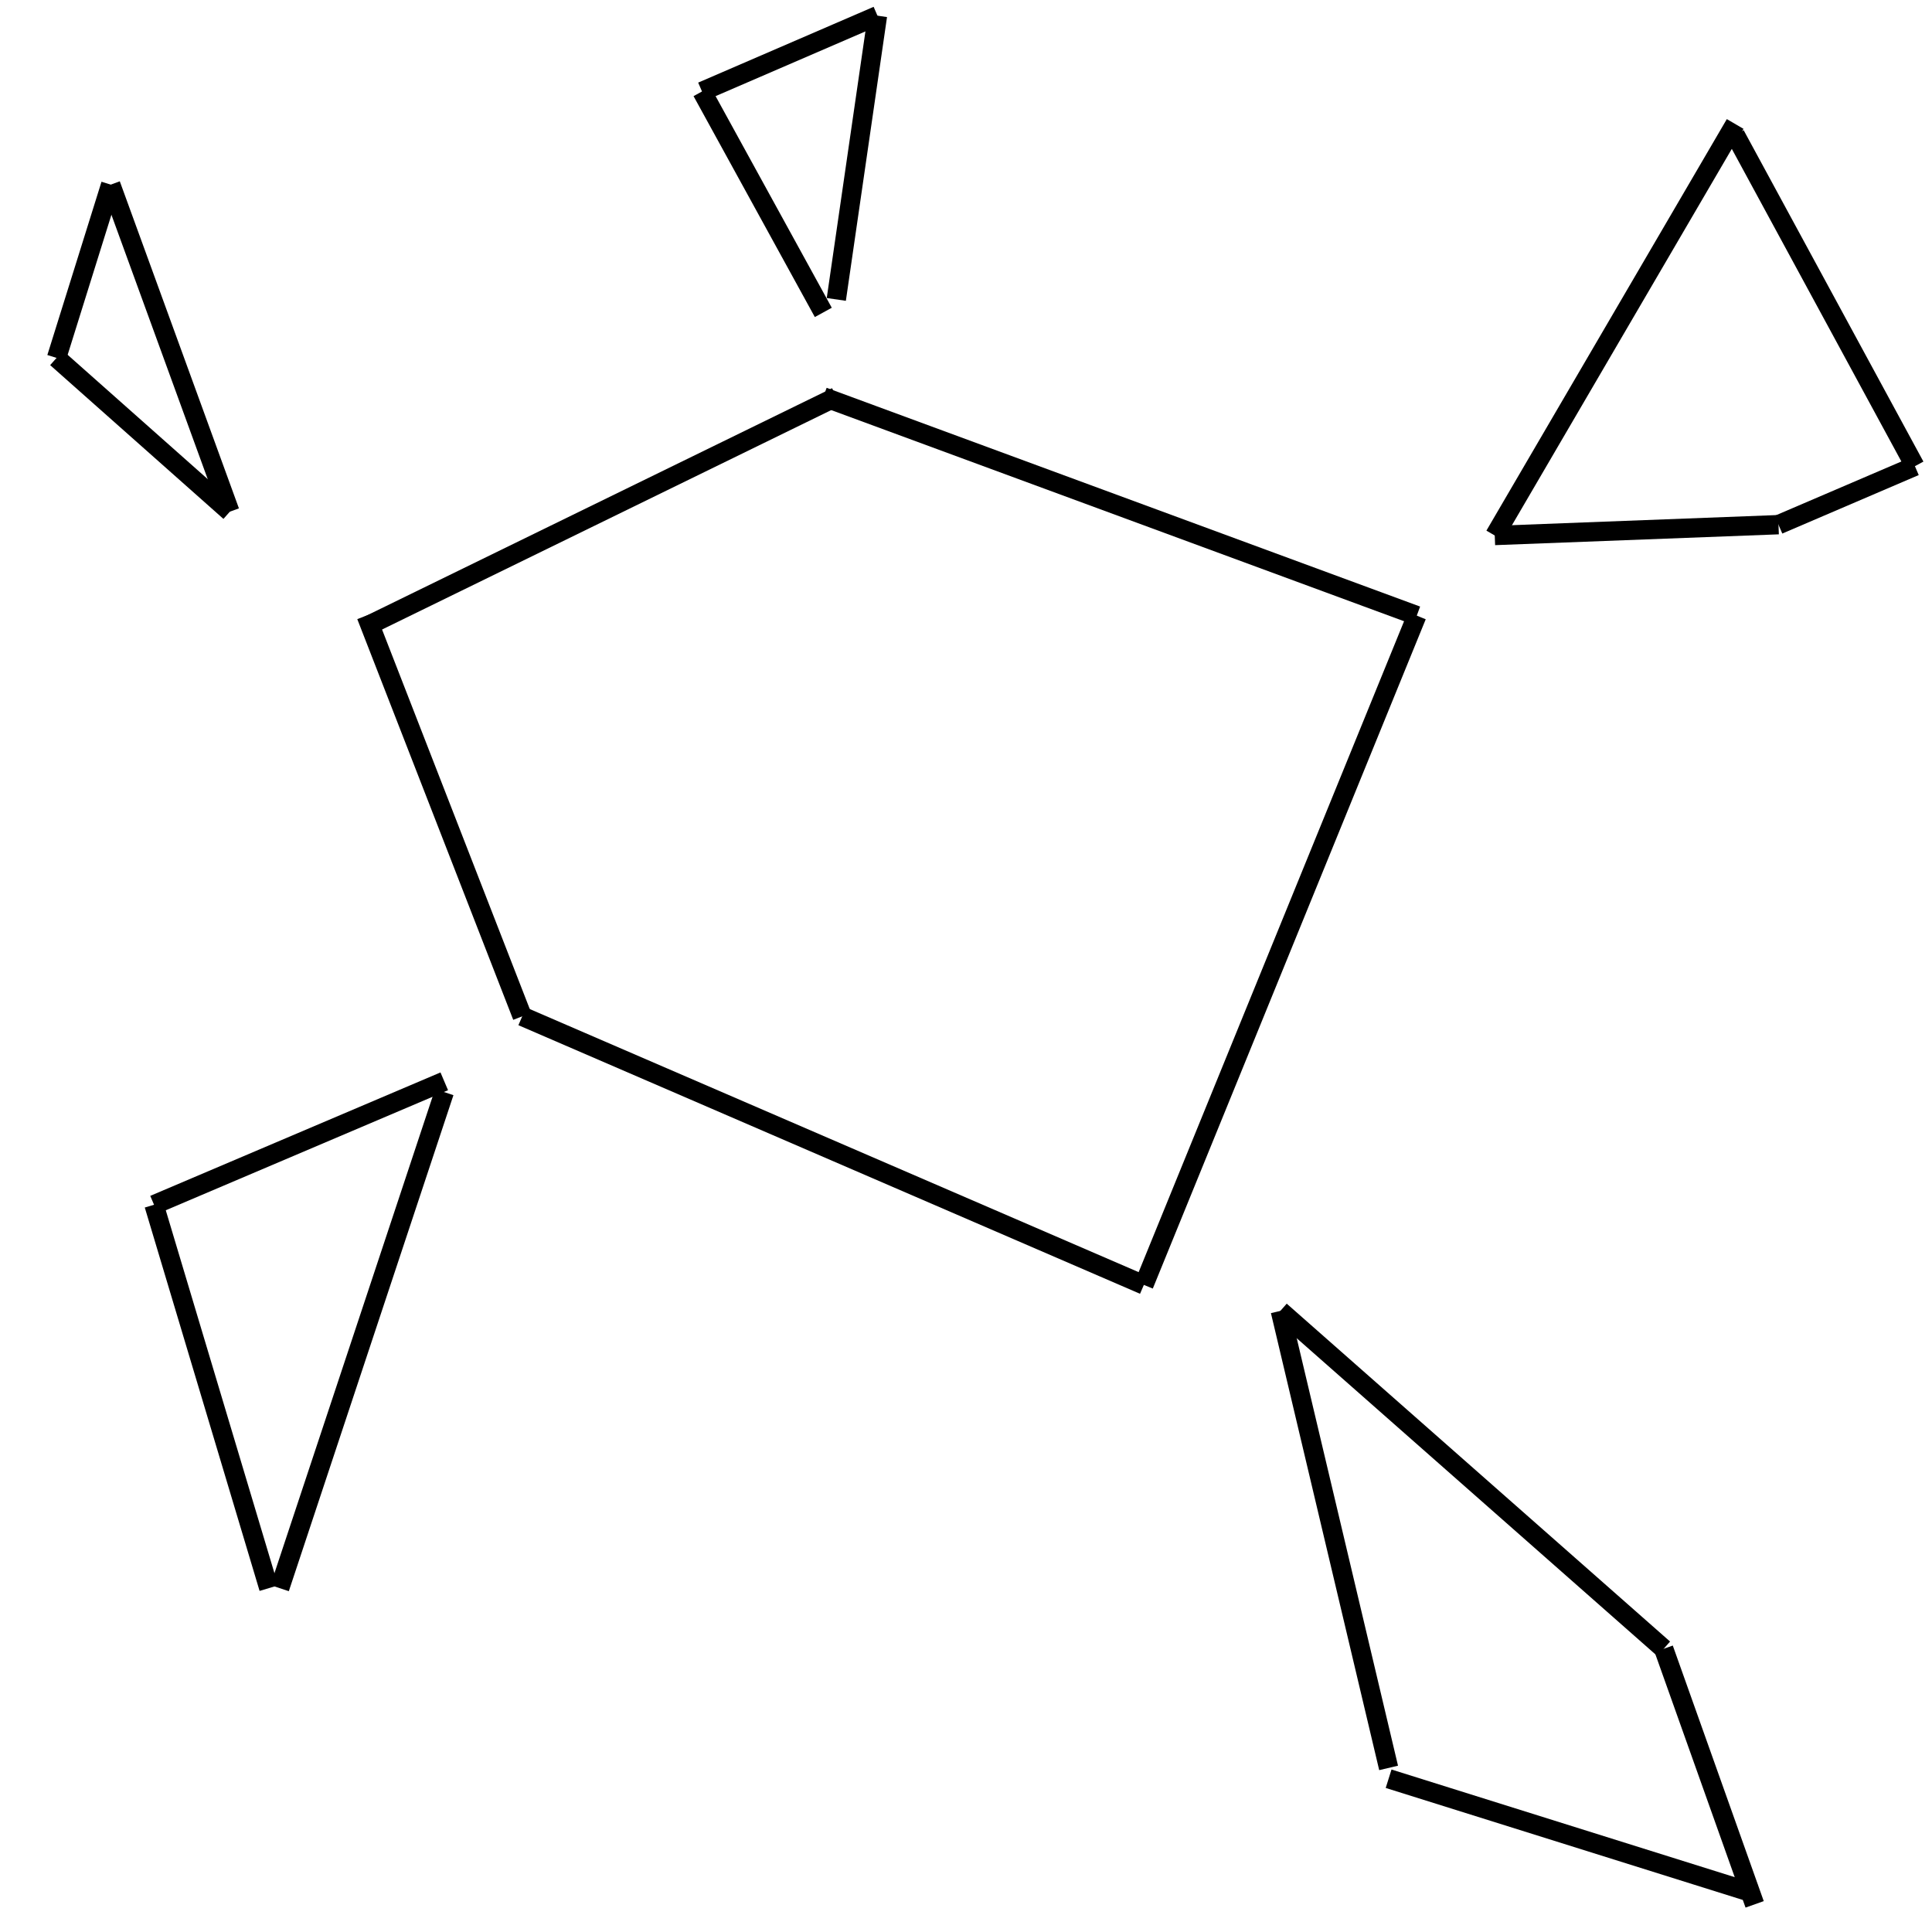
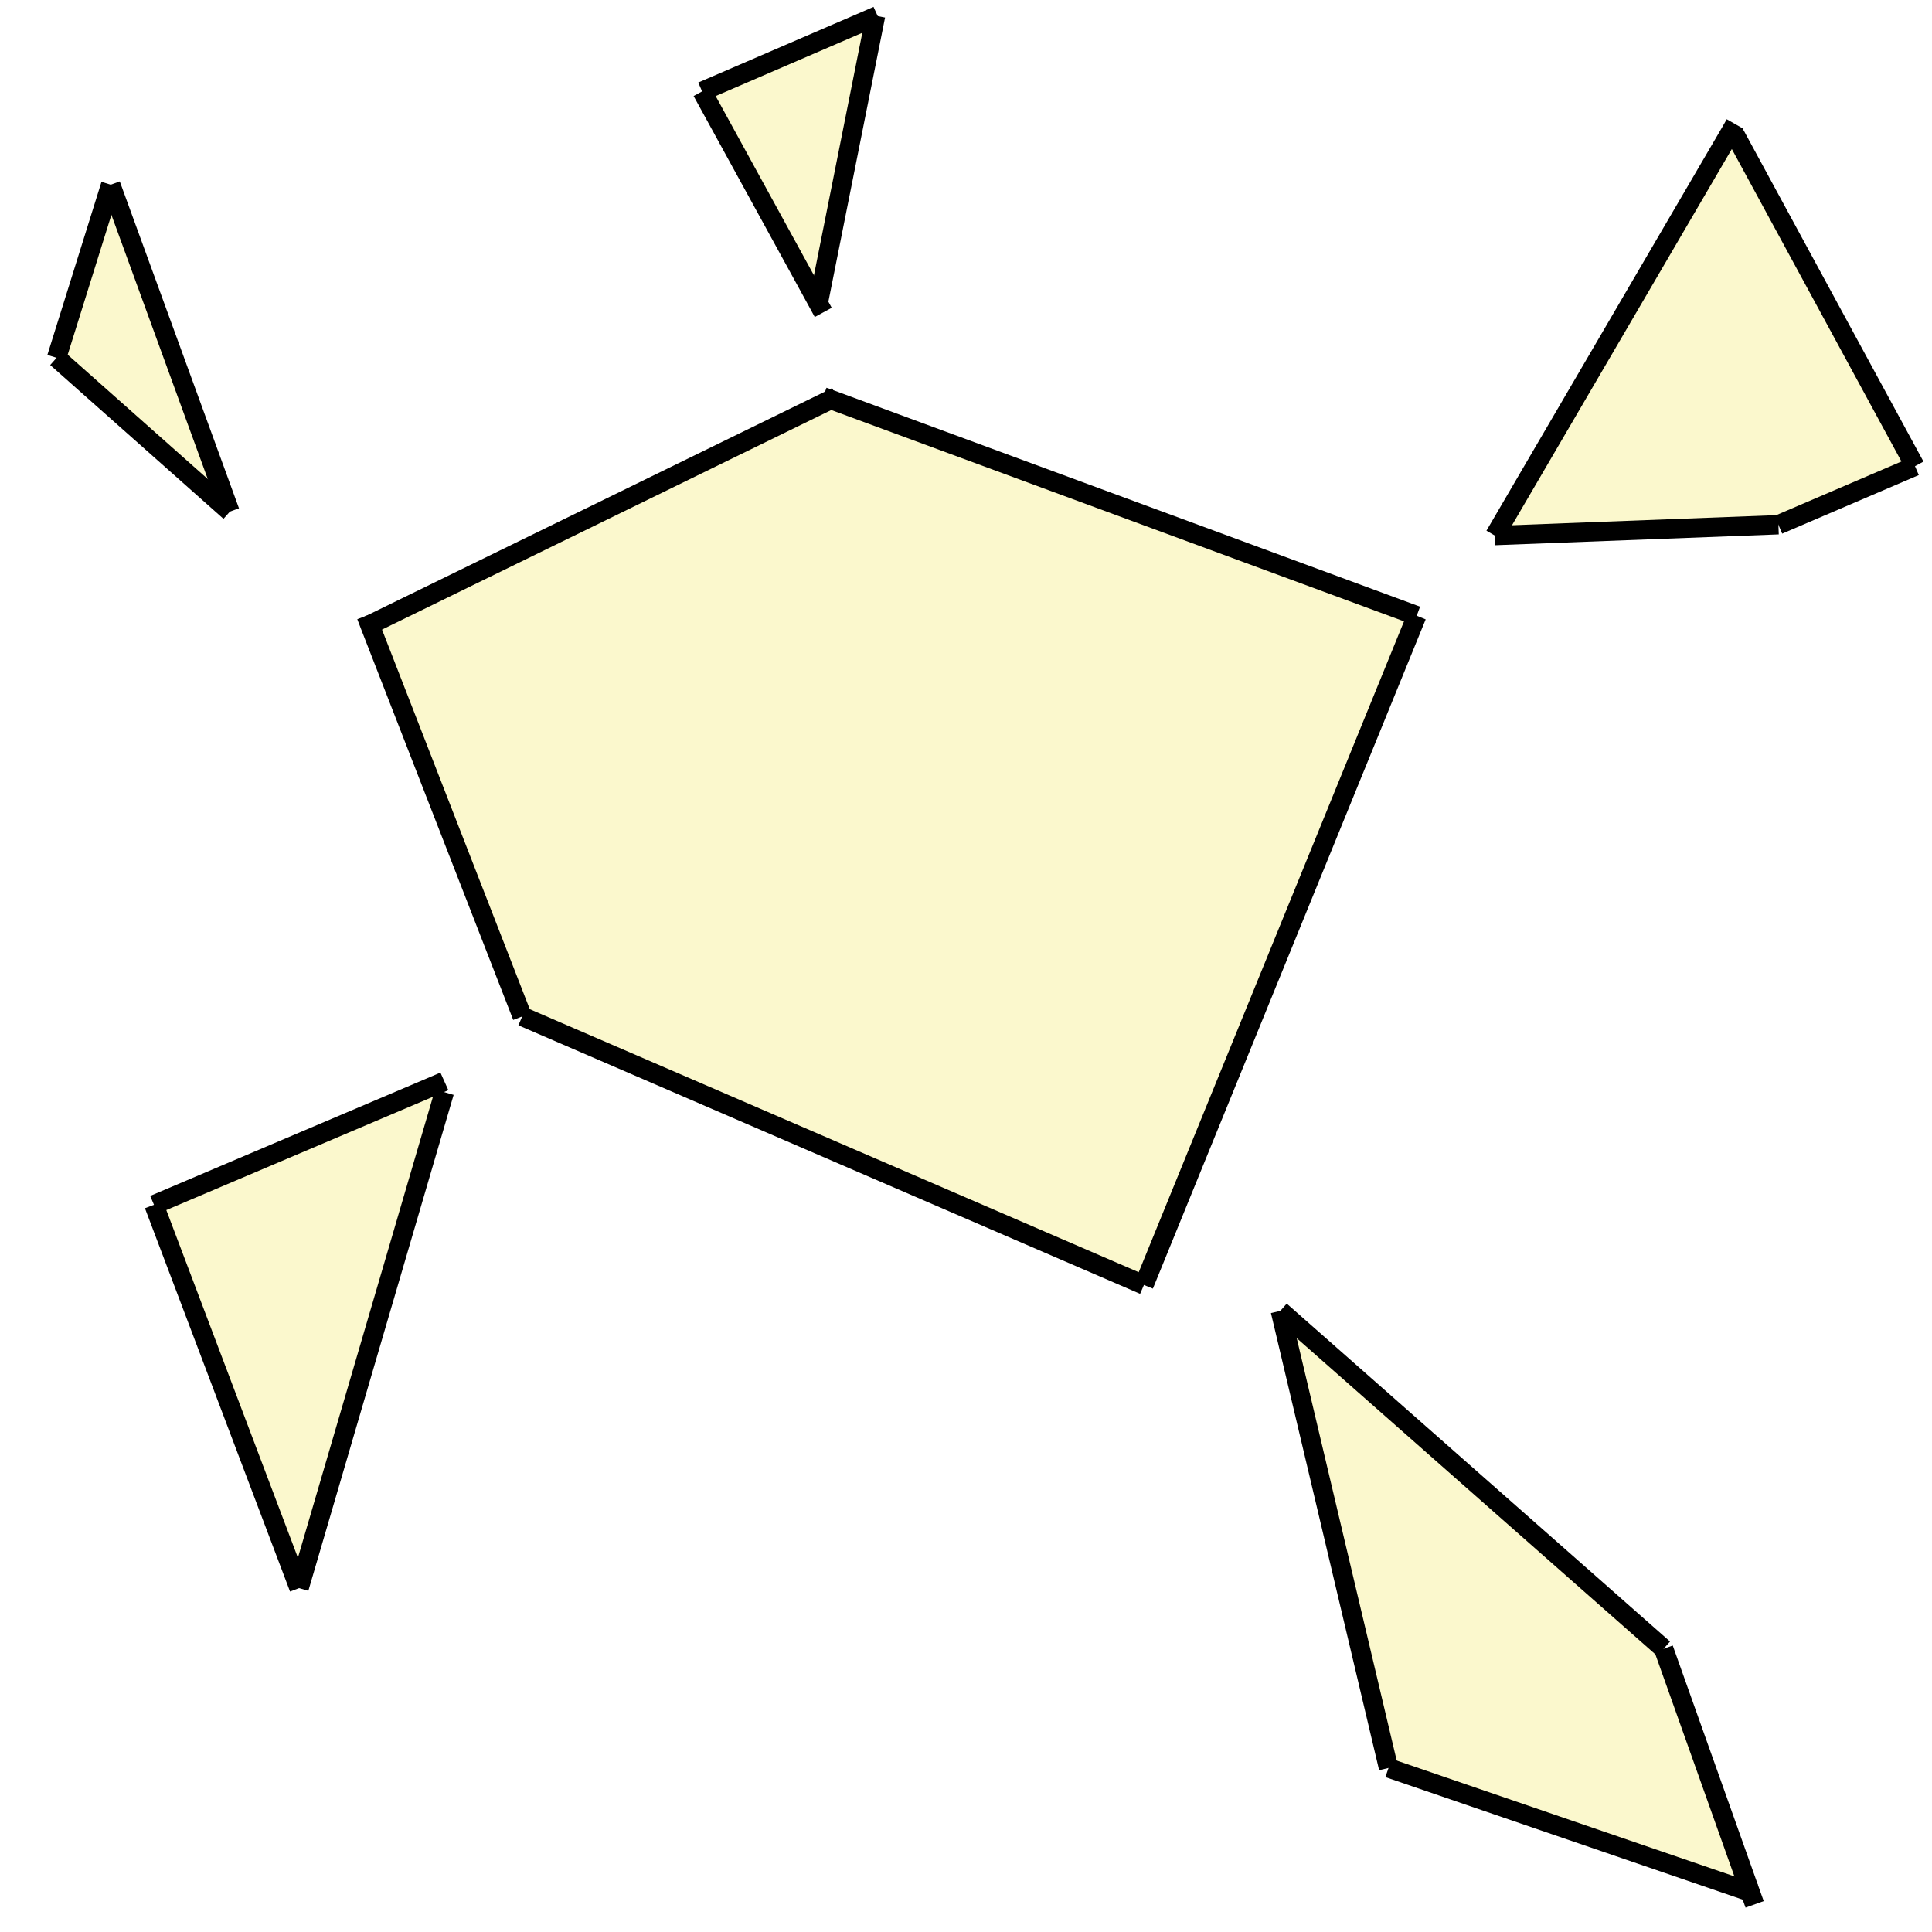
- <svg x="0px" y="0px" width="100px" height="100px" viewBox="0 0 100 100">
-   <line fill="none" stroke="#000000" stroke-miterlimit="10" x1="43.287" y1="20.542" x2="18.959" y2="32.426" />
-   <line fill="none" stroke="#000000" stroke-miterlimit="10" x1="18.959" y1="31.865" x2="27.031" y2="52.605" />
-   <line fill="none" stroke="#000000" stroke-miterlimit="10" x1="42.614" y1="20.542" x2="73.332" y2="31.865" />
-   <line fill="none" stroke="#000000" stroke-miterlimit="10" x1="73.332" y1="31.865" x2="59.206" y2="66.507" />
-   <line fill="none" stroke="#000000" stroke-miterlimit="10" x1="27.031" y1="52.605" x2="59.206" y2="66.507" />
-   <line fill="none" stroke="#000000" stroke-miterlimit="10" x1="36.336" y1="4.735" x2="42.614" y2="16.17" />
-   <line fill="none" stroke="#000000" stroke-miterlimit="10" x1="36.336" y1="4.735" x2="45.417" y2="0.812" />
-   <line fill="none" stroke="#000000" stroke-miterlimit="10" x1="45.417" y1="0.812" x2="43.287" y2="15.498" />
-   <line fill="none" stroke="#000000" stroke-miterlimit="10" x1="77.368" y1="27.717" x2="89.812" y2="6.417" />
-   <line fill="none" stroke="#000000" stroke-miterlimit="10" x1="89.812" y1="6.978" x2="99.116" y2="24.13" />
-   <line fill="none" stroke="#000000" stroke-miterlimit="10" x1="99.116" y1="24.13" x2="92.054" y2="27.157" />
-   <line fill="none" stroke="#000000" stroke-miterlimit="10" x1="92.054" y1="27.157" x2="77.368" y2="27.717" />
-   <line fill="none" stroke="#000000" stroke-miterlimit="10" x1="66.27" y1="67.852" x2="71.874" y2="91.507" />
-   <line fill="none" stroke="#000000" stroke-miterlimit="10" x1="66.27" y1="67.852" x2="86.112" y2="85.341" />
-   <line fill="none" stroke="#000000" stroke-miterlimit="10" x1="71.874" y1="92.067" x2="90.82" y2="98.009" />
-   <line fill="none" stroke="#000000" stroke-miterlimit="10" x1="86.112" y1="85.341" x2="90.82" y2="98.569" />
-   <line fill="none" stroke="#000000" stroke-miterlimit="10" x1="7.973" y1="62.358" x2="22.995" y2="55.969" />
-   <line fill="none" stroke="#000000" stroke-miterlimit="10" x1="22.995" y1="56.529" x2="14.475" y2="82.202" />
-   <line fill="none" stroke="#000000" stroke-miterlimit="10" x1="7.973" y1="62.358" x2="13.915" y2="82.202" />
-   <line fill="none" stroke="#000000" stroke-miterlimit="10" x1="2.928" y1="18.525" x2="11.897" y2="26.484" />
-   <line fill="none" stroke="#000000" stroke-miterlimit="10" x1="2.928" y1="18.525" x2="5.731" y2="9.556" />
-   <line fill="none" stroke="#000000" stroke-miterlimit="10" x1="5.731" y1="9.556" x2="11.897" y2="26.484" />
+ <svg className="sun" x="0px" y="0px" width="100px" height="100px" viewBox="0 0 100 100">
+   <g id="XMLID_1_">
+     <g>
+       <polygon className="sun-rotation" fill="#FBF8CD" points="89.81,6.98 99.12,24.13 92.05,27.16 77.37,27.72 89.57,6.84   " />
+       <polygon className="sun-rotation" fill="#FBF8CD" points="86.11,85.34 90.59,97.93 71.87,91.51 66.27,67.85   " />
+       <polygon fill="#FBF8CD" points="73.33,31.87 59.21,66.51 27.03,52.61 19.14,32.34 43,20.68   " />
+       <polygon className="sun-rotation" fill="#FBF8CD" points="45.31,0.86 42.38,15.55 42.3,15.6 36.34,4.73   " />
+       <polygon className="sun-rotation" fill="#FBF8CD" points="22.8,56.06 23,56.53 15.48,82.2 7.97,62.36   " />
+       <polygon className="sun-rotation" fill="#FBF8CD" points="5.73,9.56 11.9,26.48 2.93,18.52   " />
+     </g>
+     <g>
+       <polyline fill="none" stroke="#000000" strokeMiterlimit="10" points="43.29,20.54 43,20.68 19.14,32.34 18.96,32.43   " />
+       <polyline fill="none" stroke="#000000" strokeMiterlimit="10" points="18.96,31.87 19.14,32.34 27.03,52.61   " />
+       <polyline fill="none" stroke="#000000" strokeMiterlimit="10" points="42.61,20.54 43,20.68 73.33,31.87   " />
+       <line fill="none" stroke="#000000" strokeMiterlimit="10" x1="73.33" y1="31.87" x2="59.21" y2="66.51" />
+       <line fill="none" stroke="#000000" strokeMiterlimit="10" x1="27.03" y1="52.61" x2="59.21" y2="66.51" />
+       <polyline className="sun-rotation" fill="none" stroke="#000000" strokeMiterlimit="10" points="36.34,4.73 42.3,15.6 42.61,16.17   " />
+       <polyline className="sun-rotation" fill="none" stroke="#000000" strokeMiterlimit="10" points="36.34,4.73 45.31,0.86 45.42,0.81   " />
+       <polyline className="sun-rotation" fill="none" stroke="#000000" strokeMiterlimit="10" points="45.32,0.81 45.31,0.86 42.38,15.55   " />
+       <polyline className="sun-rotation" fill="none" stroke="#000000" strokeMiterlimit="10" points="77.37,27.72 89.57,6.84 89.81,6.42   " />
+       <line className="sun-rotation" fill="none" stroke="#000000" strokeMiterlimit="10" x1="89.81" y1="6.98" x2="99.12" y2="24.13" />
+       <line className="sun-rotation" fill="none" stroke="#000000" strokeMiterlimit="10" x1="99.12" y1="24.13" x2="92.05" y2="27.16" />
+       <line className="sun-rotation" fill="none" stroke="#000000" strokeMiterlimit="10" x1="92.05" y1="27.16" x2="77.37" y2="27.72" />
+       <line className="sun-rotation" fill="none" stroke="#000000" strokeMiterlimit="10" x1="66.27" y1="67.85" x2="71.87" y2="91.51" />
+       <line className="sun-rotation" fill="none" stroke="#000000" strokeMiterlimit="10" x1="66.27" y1="67.85" x2="86.11" y2="85.34" />
+       <polyline className="sun-rotation" fill="none" stroke="#000000" strokeMiterlimit="10" points="71.87,91.51 90.59,97.93 90.82,98.01   " />
+       <polyline className="sun-rotation" fill="none" stroke="#000000" strokeMiterlimit="10" points="86.11,85.34 90.59,97.93 90.82,98.57   " />
+       <polyline className="sun-rotation" fill="none" stroke="#000000" strokeMiterlimit="10" points="7.97,62.36 22.8,56.06 23,55.97   " />
+       <line className="sun-rotation" fill="none" stroke="#000000" strokeMiterlimit="10" x1="23" y1="56.53" x2="15.48" y2="82.2" />
+       <line className="sun-rotation" fill="none" stroke="#000000" strokeMiterlimit="10" x1="7.97" y1="62.36" x2="15.48" y2="82.2" />
+       <line className="sun-rotation" fill="none" stroke="#000000" strokeMiterlimit="10" x1="2.93" y1="18.52" x2="11.9" y2="26.48" />
+       <line className="sun-rotation" fill="none" stroke="#000000" strokeMiterlimit="10" x1="2.93" y1="18.52" x2="5.73" y2="9.56" />
+       <line className="sun-rotation" fill="none" stroke="#000000" strokeMiterlimit="10" x1="5.73" y1="9.56" x2="11.9" y2="26.48" />
+     </g>
+   </g>
</svg>
